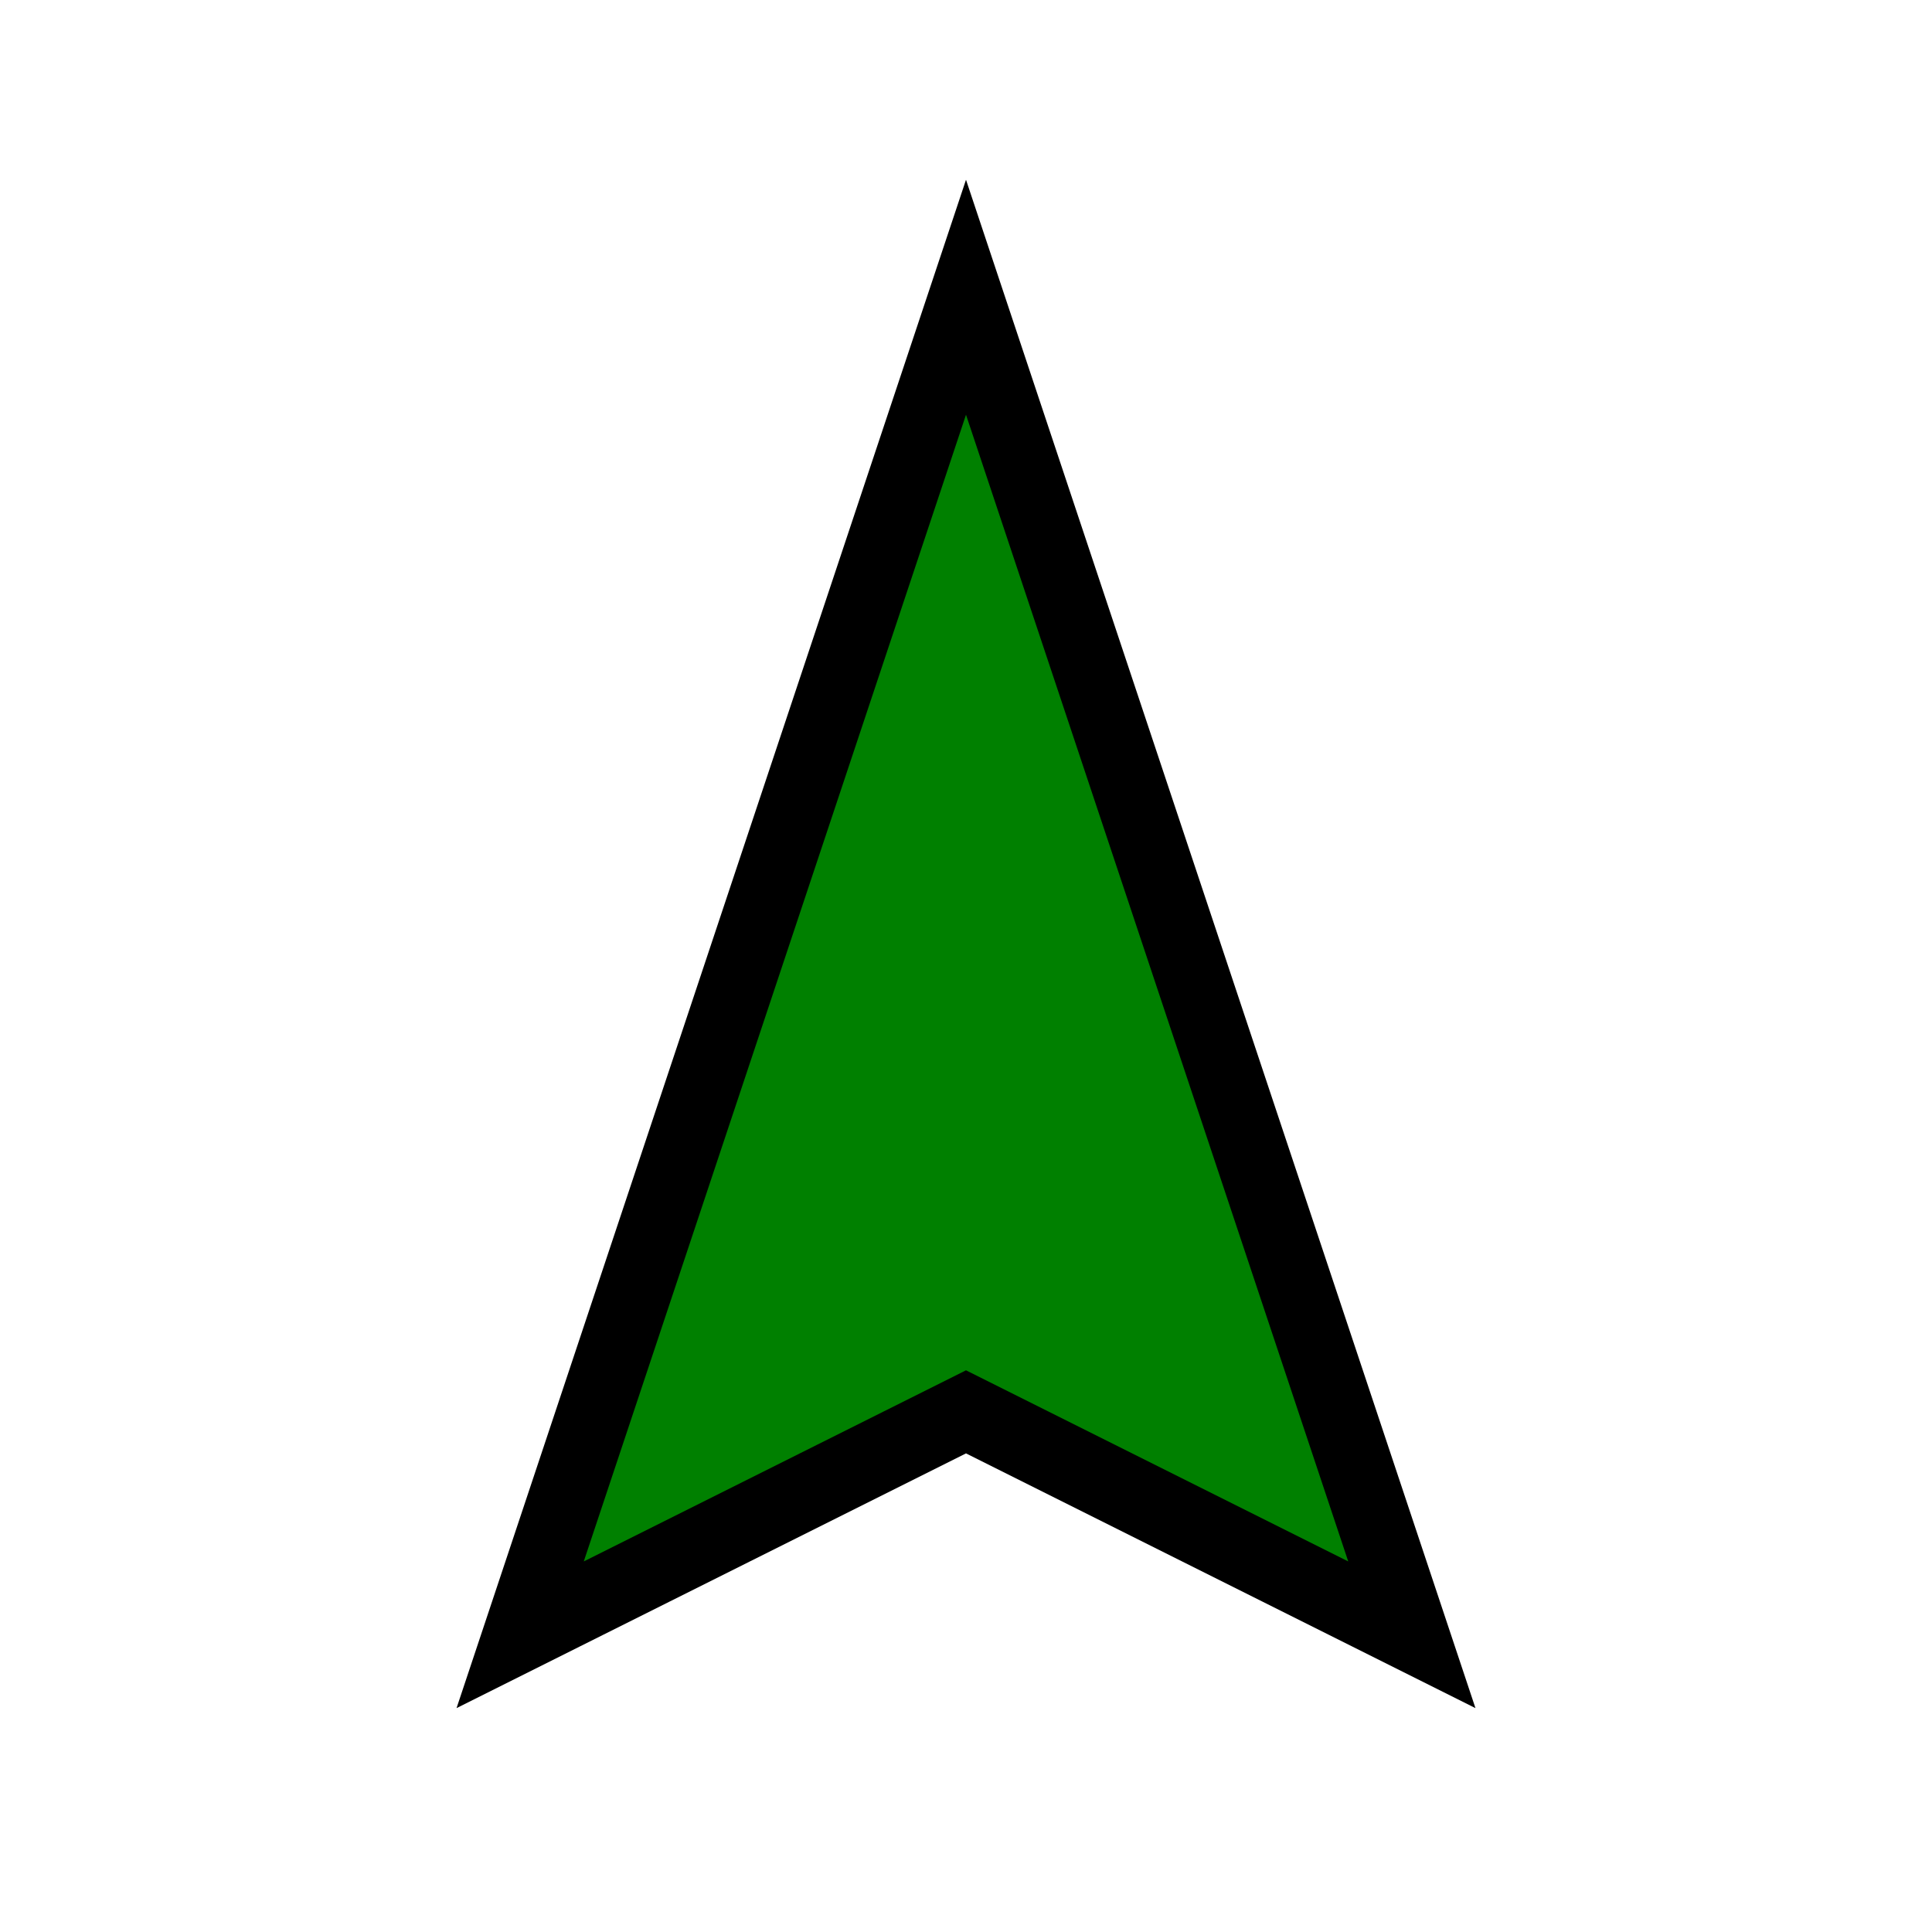
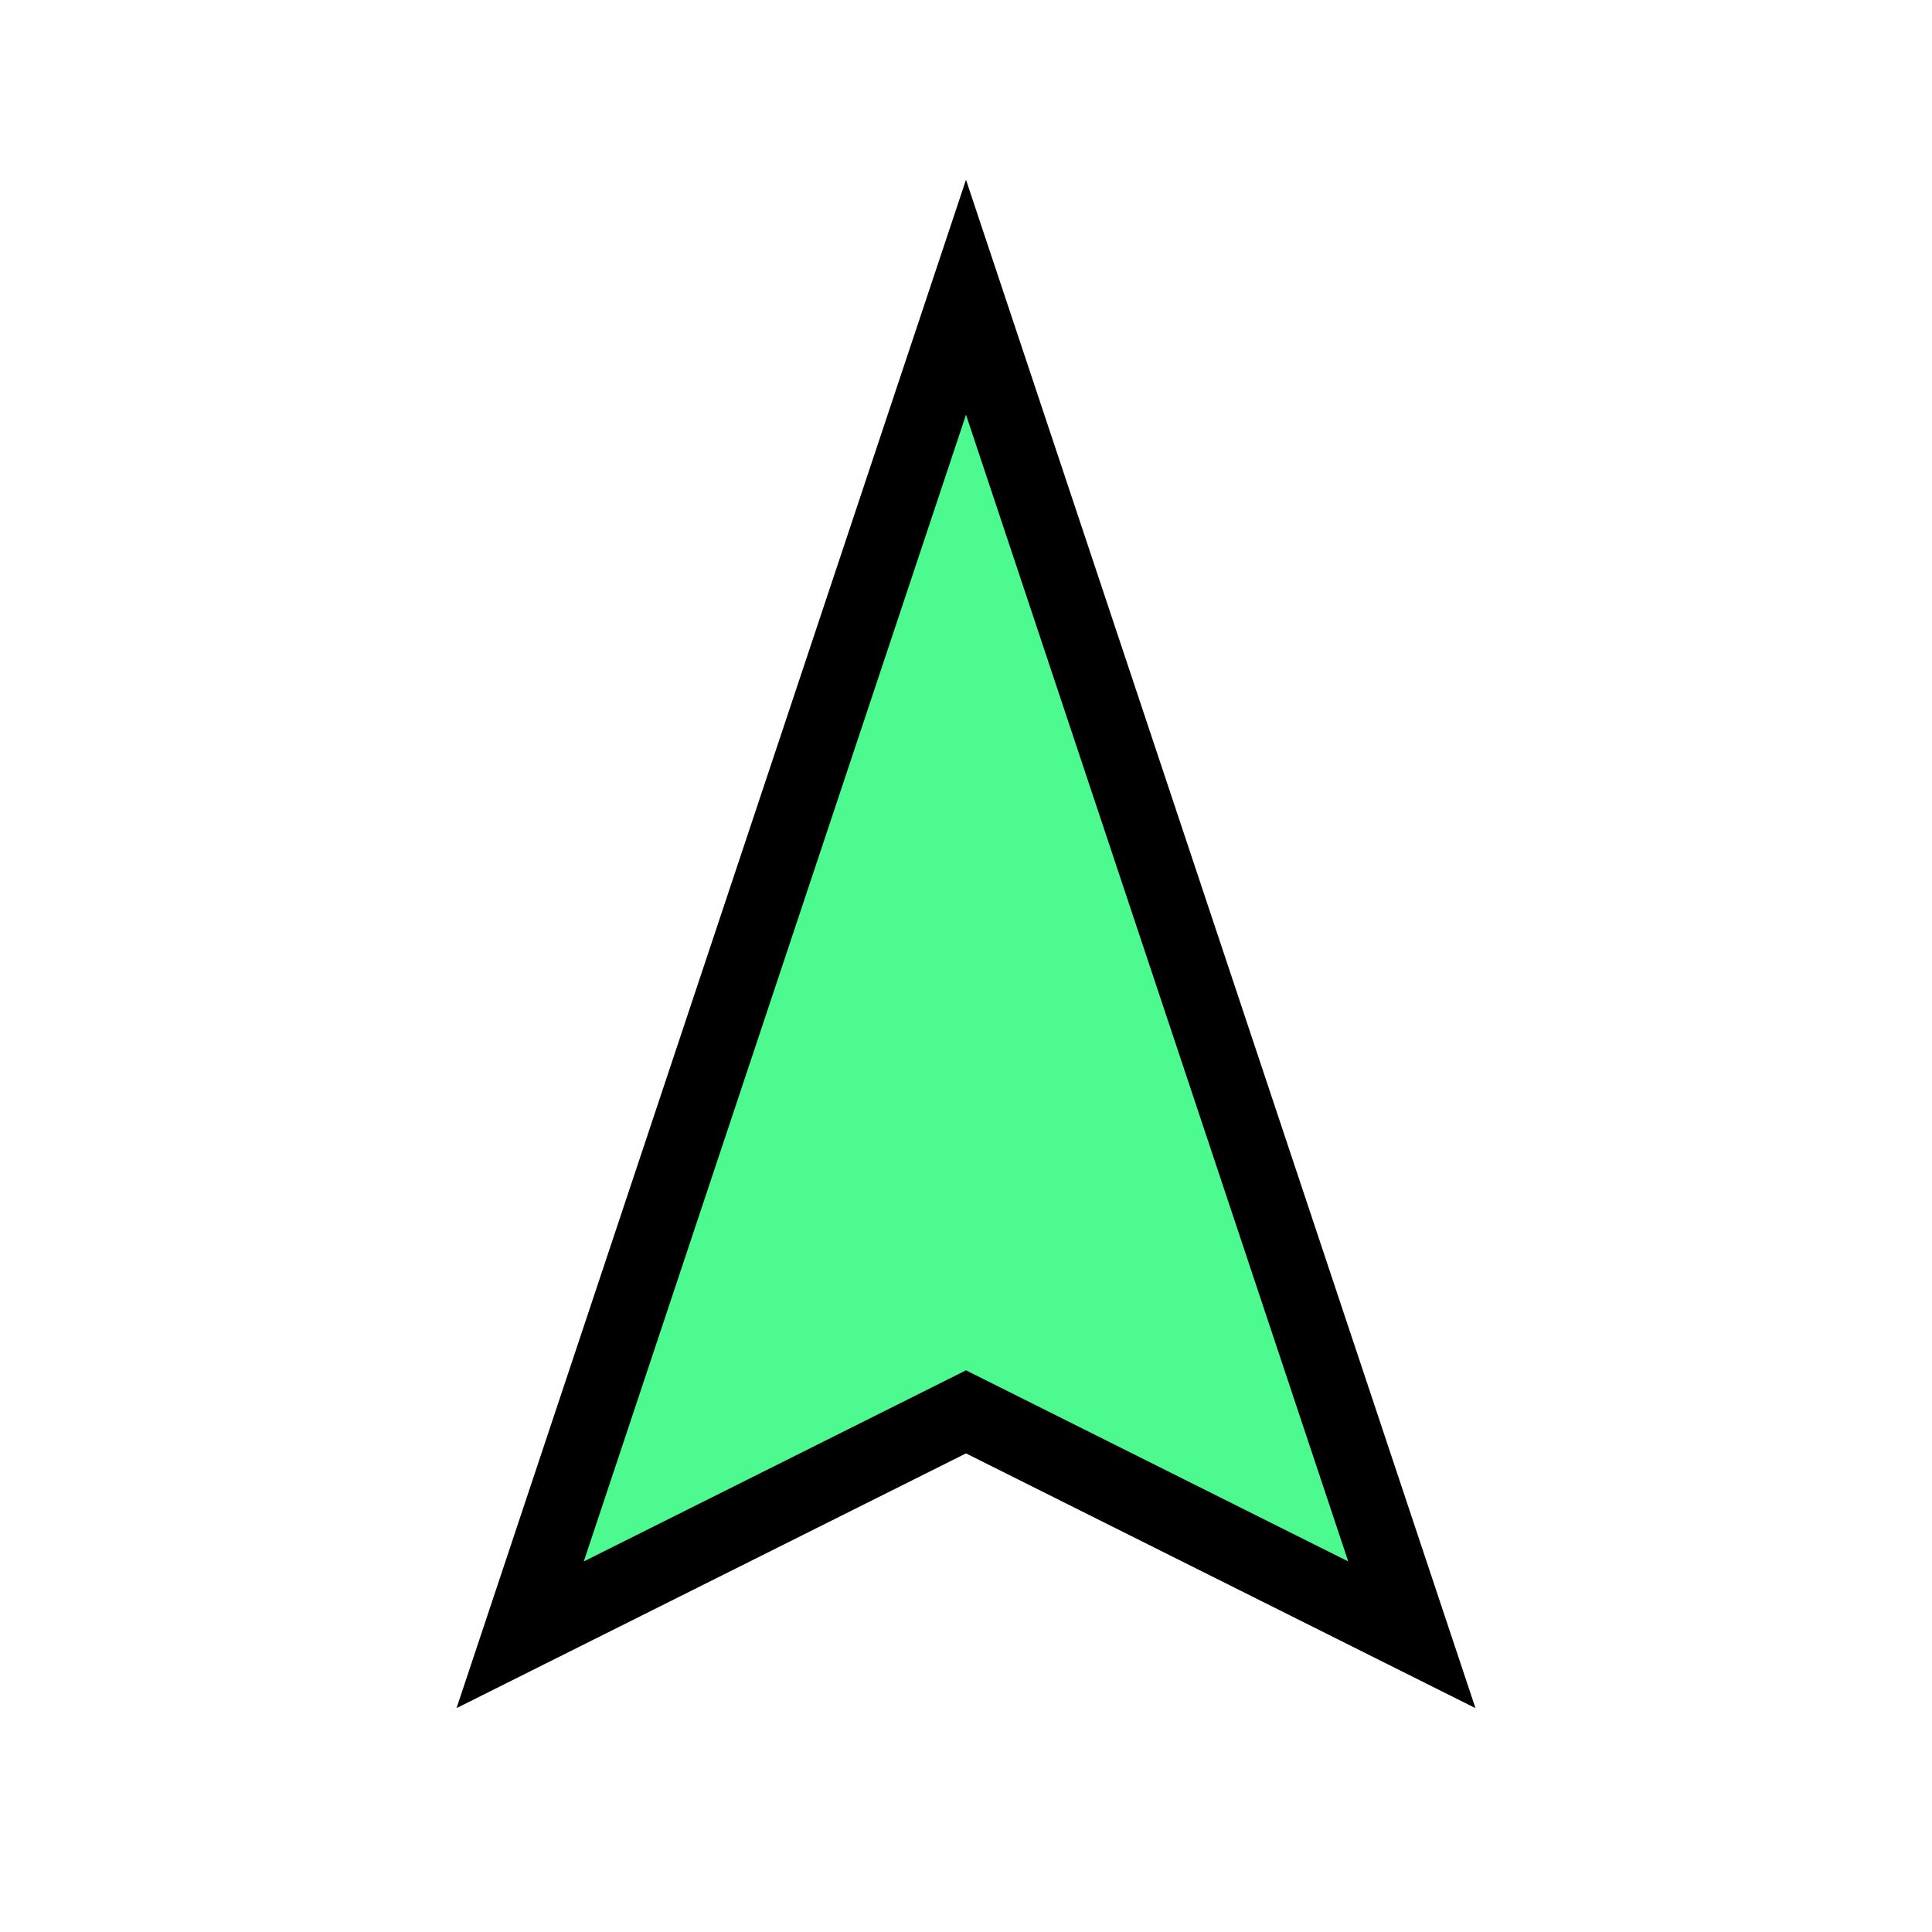
<svg xmlns="http://www.w3.org/2000/svg" id="svg3369" height="26" viewBox="0 0 26 26" width="26" version="1.1">
-   <polygon id="arrow" stroke="#000" points="19 22 13 19 7 22 13 4" stroke-width="1px" fill="#008000" />
+   <polygon id="arrow" stroke="#000" points="19 22 13 19 7 22 13 4" stroke-width="1px" fill="#4dfa90" />
</svg>
